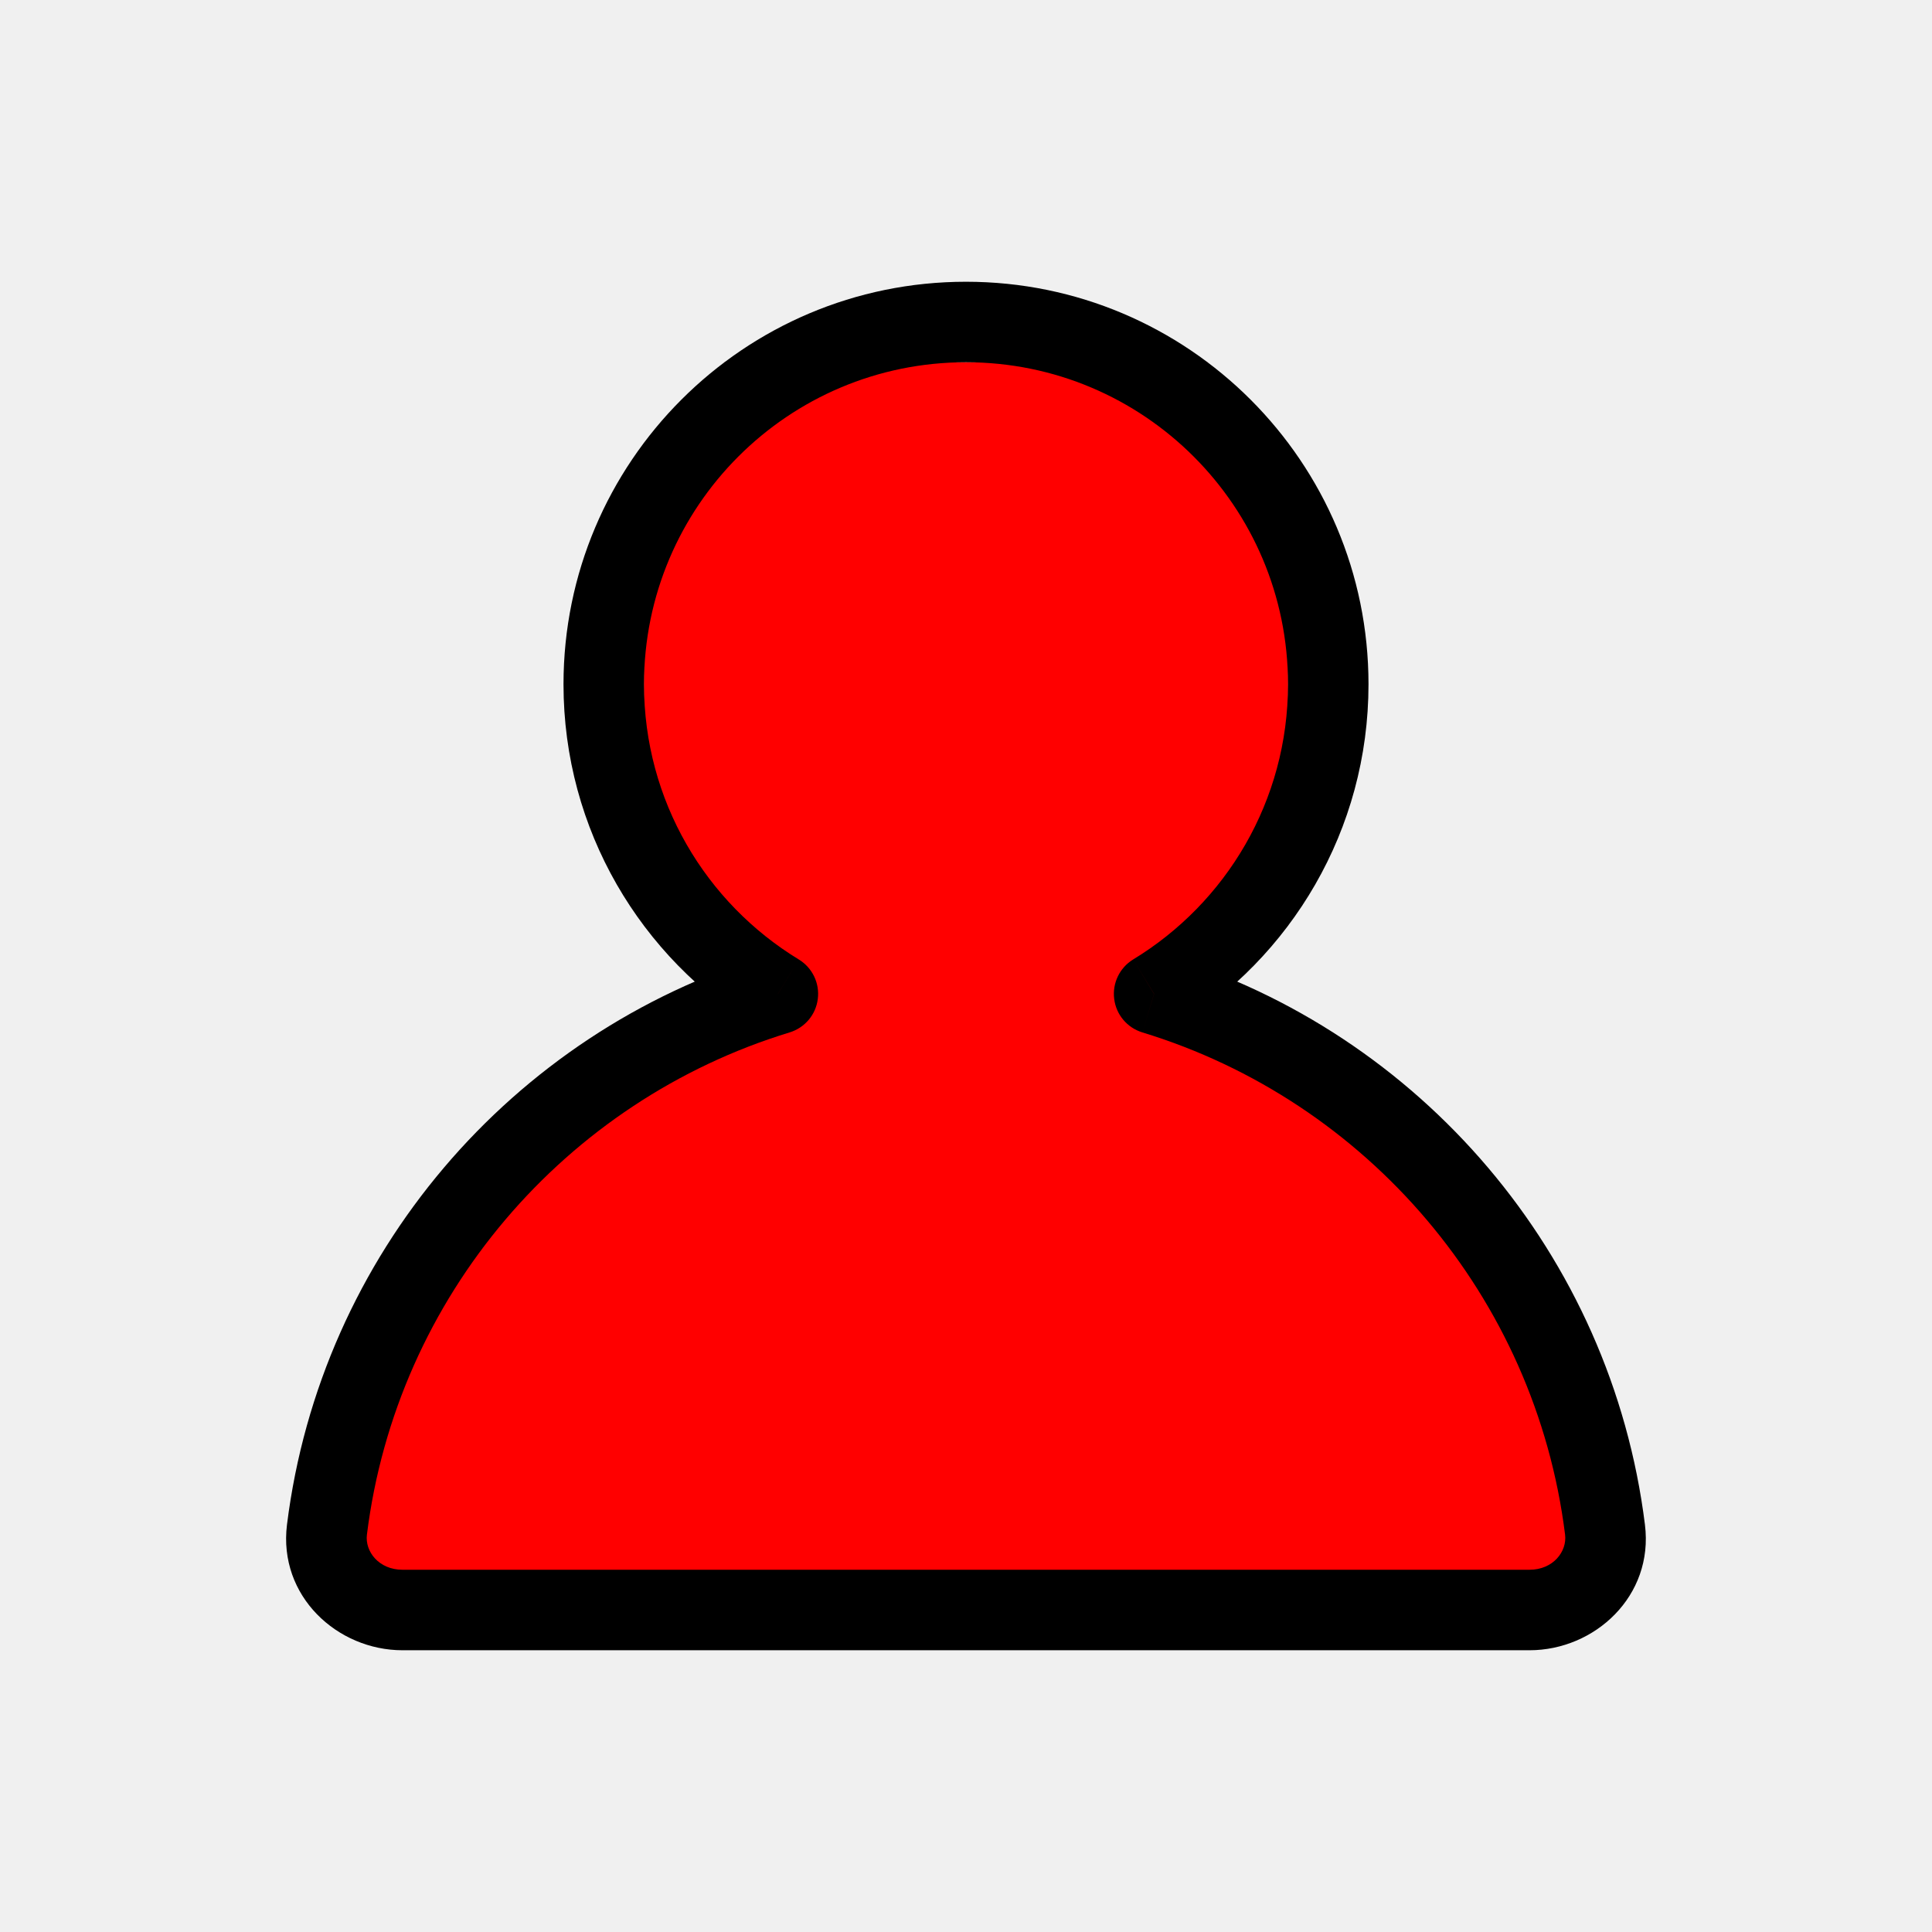
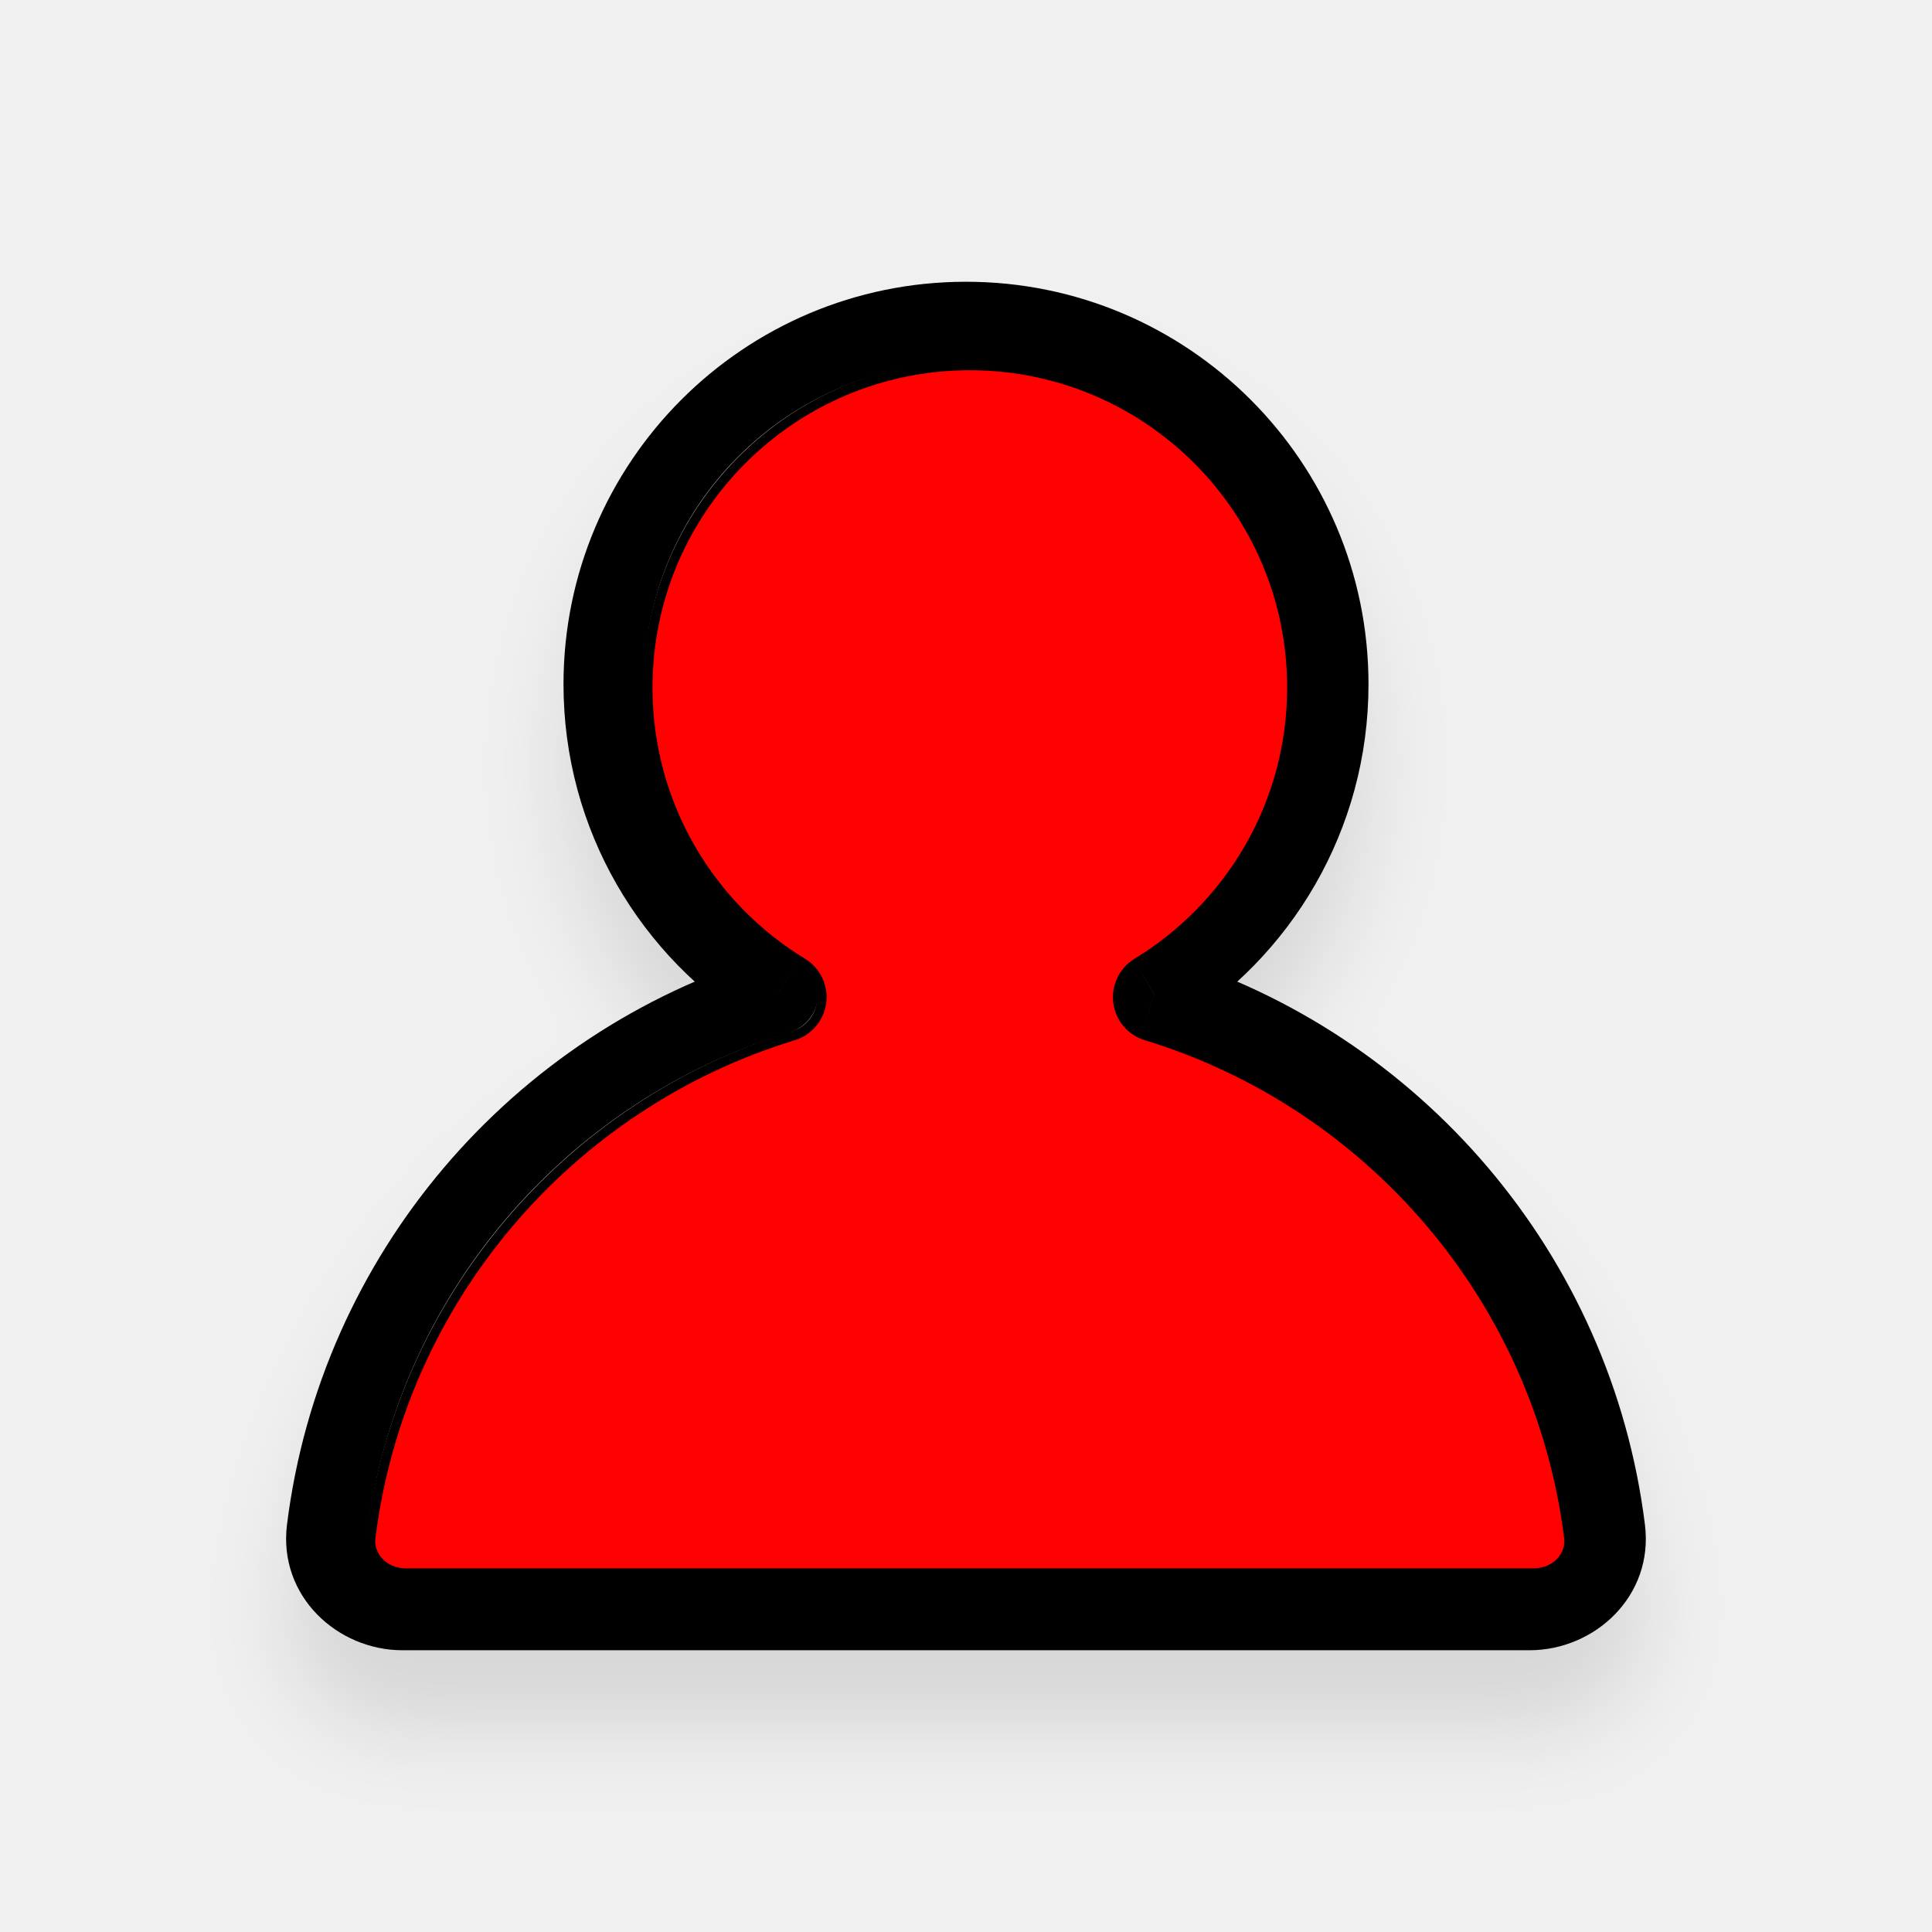
- <svg xmlns="http://www.w3.org/2000/svg" width="800px" height="800px" viewBox="0 0 24 24" fill="red">
-   <g clip-path="url(#clip0_15_82)">
-     <g filter="url(#filter0_d_15_82)">
-       <rect x="4" y="17.5" width="16" height="2.5" fill="red" />
-       <rect x="4.9" y="15.5" width="14.2" height="2.5" fill="red" />
-       <rect x="6" y="14" width="12" height="2" fill="red" />
-       <rect x="7" y="13.2" width="10" height="2" fill="red" />
-       <rect x="8.8" y="7" width="6.4" height="7" fill="red" />
-       <rect x="8" y="7.5" width="8" height="4" fill="red" />
-       <rect x="8" y="5.5" width="8" height="5" fill="red" />
-       <rect x="9" y="4.5" width="6" height="5" fill="red" />
-       <path d="M14.336 12.347L14.076 11.919C13.908 12.022 13.816 12.214 13.841 12.409C13.865 12.605 14.002 12.767 14.191 12.825L14.336 12.347ZM9.663 12.347L9.809 12.825C9.998 12.767 10.135 12.605 10.159 12.409C10.184 12.214 10.092 12.022 9.923 11.919L9.663 12.347ZM4.062 19.002L3.565 18.94L4.062 19.002ZM19.938 19.002L20.434 18.94L19.938 19.002ZM16 8.5C16 9.948 15.231 11.217 14.076 11.919L14.597 12.774C16.037 11.897 17 10.311 17 8.5H16ZM12 4.5C14.209 4.5 16 6.291 16 8.5H17C17 5.739 14.761 3.5 12 3.5V4.5ZM8 8.5C8 6.291 9.791 4.5 12 4.5V3.5C9.239 3.5 7 5.739 7 8.5H8ZM9.923 11.919C8.769 11.217 8 9.948 8 8.5H7C7 10.311 7.963 11.897 9.403 12.774L9.923 11.919ZM9.518 11.868C6.361 12.831 3.984 15.58 3.565 18.94L4.558 19.064C4.926 16.102 7.024 13.674 9.809 12.825L9.518 11.868ZM3.565 18.94C3.455 19.828 4.191 20.5 5 20.5V19.5C4.705 19.5 4.532 19.272 4.558 19.064L3.565 18.94ZM5 20.5H19V19.5H5V20.5ZM19 20.5C19.809 20.5 20.545 19.828 20.434 18.94L19.442 19.064C19.468 19.272 19.295 19.5 19 19.5V20.5ZM20.434 18.94C20.016 15.58 17.639 12.831 14.482 11.868L14.191 12.825C16.976 13.674 19.073 16.102 19.442 19.064L20.434 18.94Z" fill="#000000" />
+ <svg xmlns="http://www.w3.org/2000/svg" width="800px" height="800px" viewBox="0 0 24 24" fill="none" version="1.1" id="svg4">
+   <g clip-path="url(#clip0_15_82)" id="g2">
+     <rect width="24" height="24" fill="none" id="rect1" />
+     <g filter="url(#filter0_d_15_82)" id="g1">
+       <path d="M14.336 12.347L14.076 11.919C13.908 12.022 13.816 12.214 13.841 12.409C13.865 12.605 14.002 12.767 14.191 12.825L14.336 12.347ZM9.663 12.347L9.809 12.825C9.998 12.767 10.135 12.605 10.159 12.409C10.184 12.214 10.092 12.022 9.923 11.919L9.663 12.347ZM4.062 19.002L3.565 18.94L4.062 19.002ZM19.938 19.002L20.434 18.94L19.938 19.002ZM16 8.5C16 9.948 15.231 11.217 14.076 11.919L14.597 12.774C16.037 11.897 17 10.311 17 8.5H16ZM12 4.5C14.209 4.5 16 6.291 16 8.5H17C17 5.739 14.761 3.5 12 3.5V4.5ZM8 8.5C8 6.291 9.791 4.5 12 4.5V3.5C9.239 3.5 7 5.739 7 8.5H8ZM9.923 11.919C8.769 11.217 8 9.948 8 8.5H7C7 10.311 7.963 11.897 9.403 12.774L9.923 11.919ZM9.518 11.868C6.361 12.831 3.984 15.58 3.565 18.94L4.558 19.064C4.926 16.102 7.024 13.674 9.809 12.825L9.518 11.868ZM3.565 18.94C3.455 19.828 4.191 20.5 5 20.5V19.5C4.705 19.5 4.532 19.272 4.558 19.064L3.565 18.94ZM5 20.5H19V19.5H5V20.5ZM19 20.5C19.809 20.5 20.545 19.828 20.434 18.94L19.442 19.064C19.468 19.272 19.295 19.5 19 19.5V20.5ZM20.434 18.94C20.016 15.58 17.639 12.831 14.482 11.868L14.191 12.825C16.976 13.674 19.073 16.102 19.442 19.064L20.434 18.94Z" fill="#000000" id="path1" />
+       <path d="m 12.047,4.541 c -2.209,0 -4,1.791 -4,4 0,1.448 0.769,2.717 1.923,3.419 0.168,0.102 0.261,0.294 0.236,0.49 -0.025,0.195 -0.162,0.358 -0.35,0.416 -2.785,0.849 -4.883,3.277 -5.251,6.239 -0.026,0.208 0.147,0.436 0.442,0.436 H 19.047 c 0.295,0 0.468,-0.228 0.442,-0.436 -0.369,-2.962 -2.466,-5.39 -5.251,-6.239 -0.189,-0.058 -0.326,-0.22 -0.35,-0.416 -0.025,-0.196 0.068,-0.387 0.236,-0.49 1.154,-0.703 1.924,-1.971 1.924,-3.419 0,-2.209 -1.791,-4 -4,-4 z" style="fill:#ff0101;stroke:#000000;stroke-width:0.117" id="path21" />
    </g>
  </g>
+   <defs id="defs4">
+     <filter id="filter0_d_15_82" x="2.554" y="3.5" width="18.891" height="19" filterUnits="userSpaceOnUse" color-interpolation-filters="sRGB">
+       <feFlood flood-opacity="0" result="BackgroundImageFix" id="feFlood2" />
+       <feColorMatrix in="SourceAlpha" type="matrix" values="0 0 0 0 0 0 0 0 0 0 0 0 0 0 0 0 0 0 127 0" result="hardAlpha" id="feColorMatrix2" />
+       <feOffset dy="1" id="feOffset2" />
+       <feGaussianBlur stdDeviation="0.5" id="feGaussianBlur2" />
+       <feColorMatrix type="matrix" values="0 0 0 0 0 0 0 0 0 0 0 0 0 0 0 0 0 0 0.1 0" id="feColorMatrix3" />
+       <feBlend mode="normal" in2="BackgroundImageFix" result="effect1_dropShadow_15_82" id="feBlend3" />
+       <feBlend mode="normal" in="SourceGraphic" in2="effect1_dropShadow_15_82" result="shape" id="feBlend4" />
+     </filter>
+     <clipPath id="clip0_15_82">
+       <rect width="24" height="24" fill="white" id="rect4" />
+     </clipPath>
+   </defs>
</svg>
